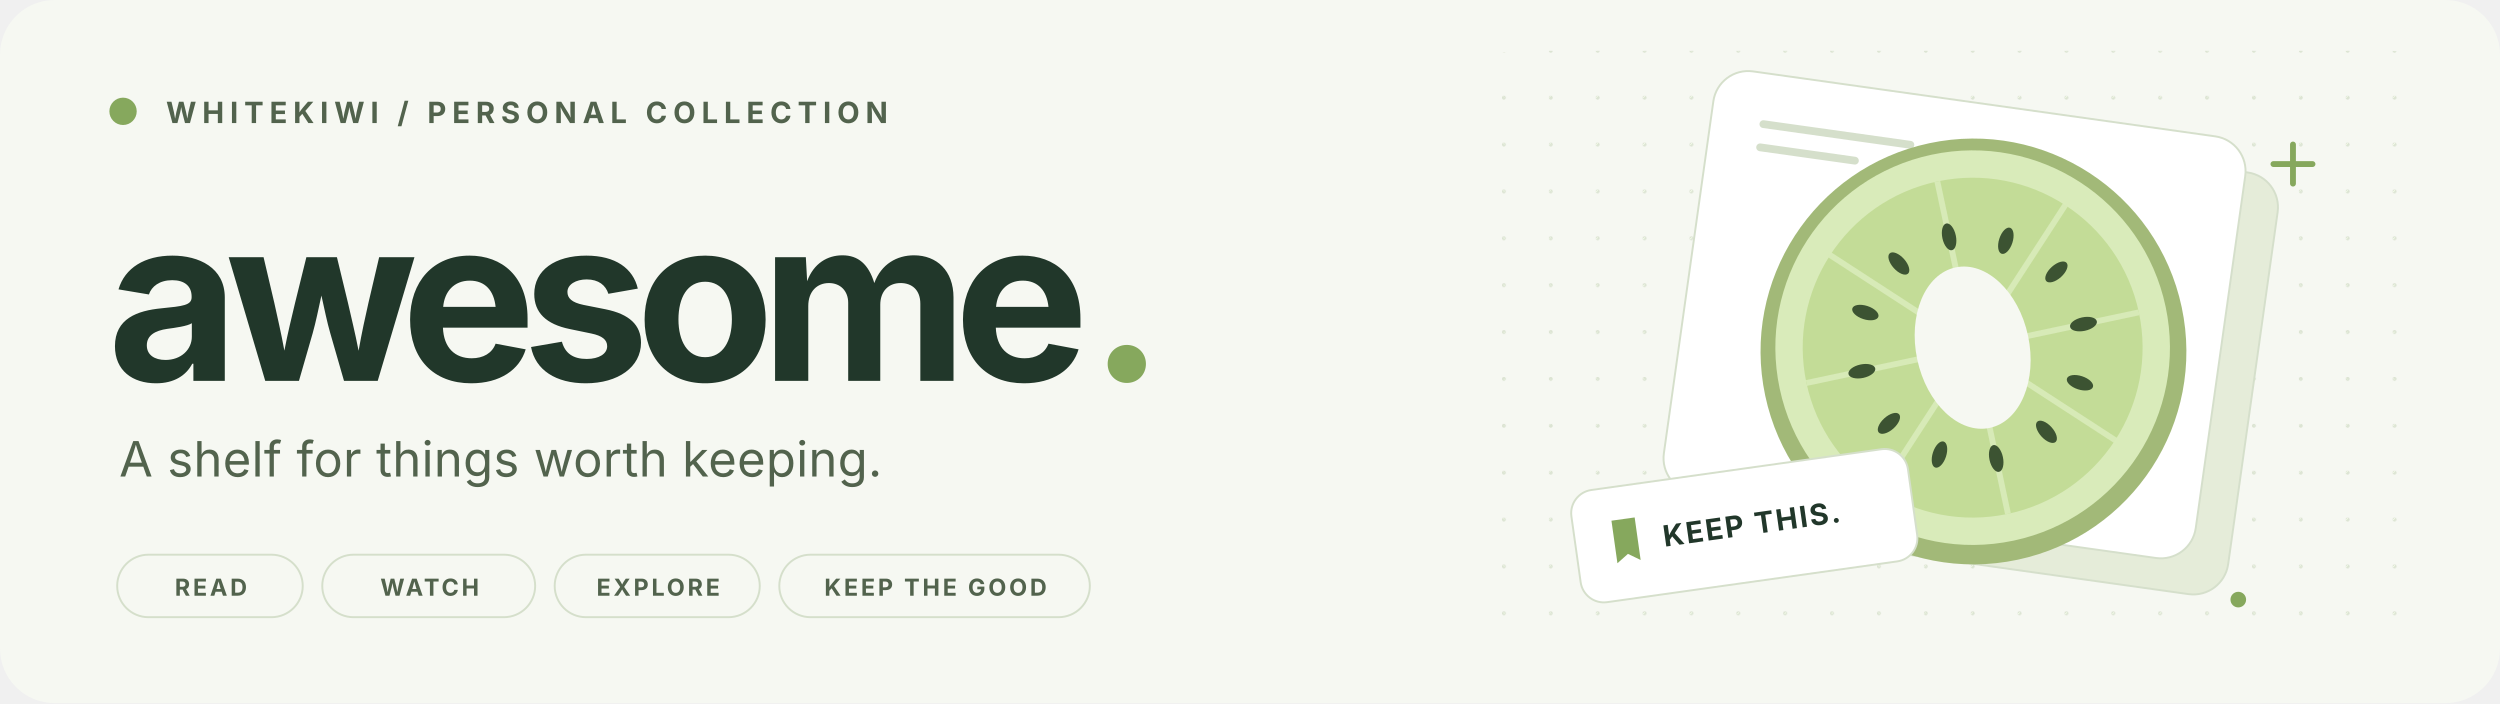
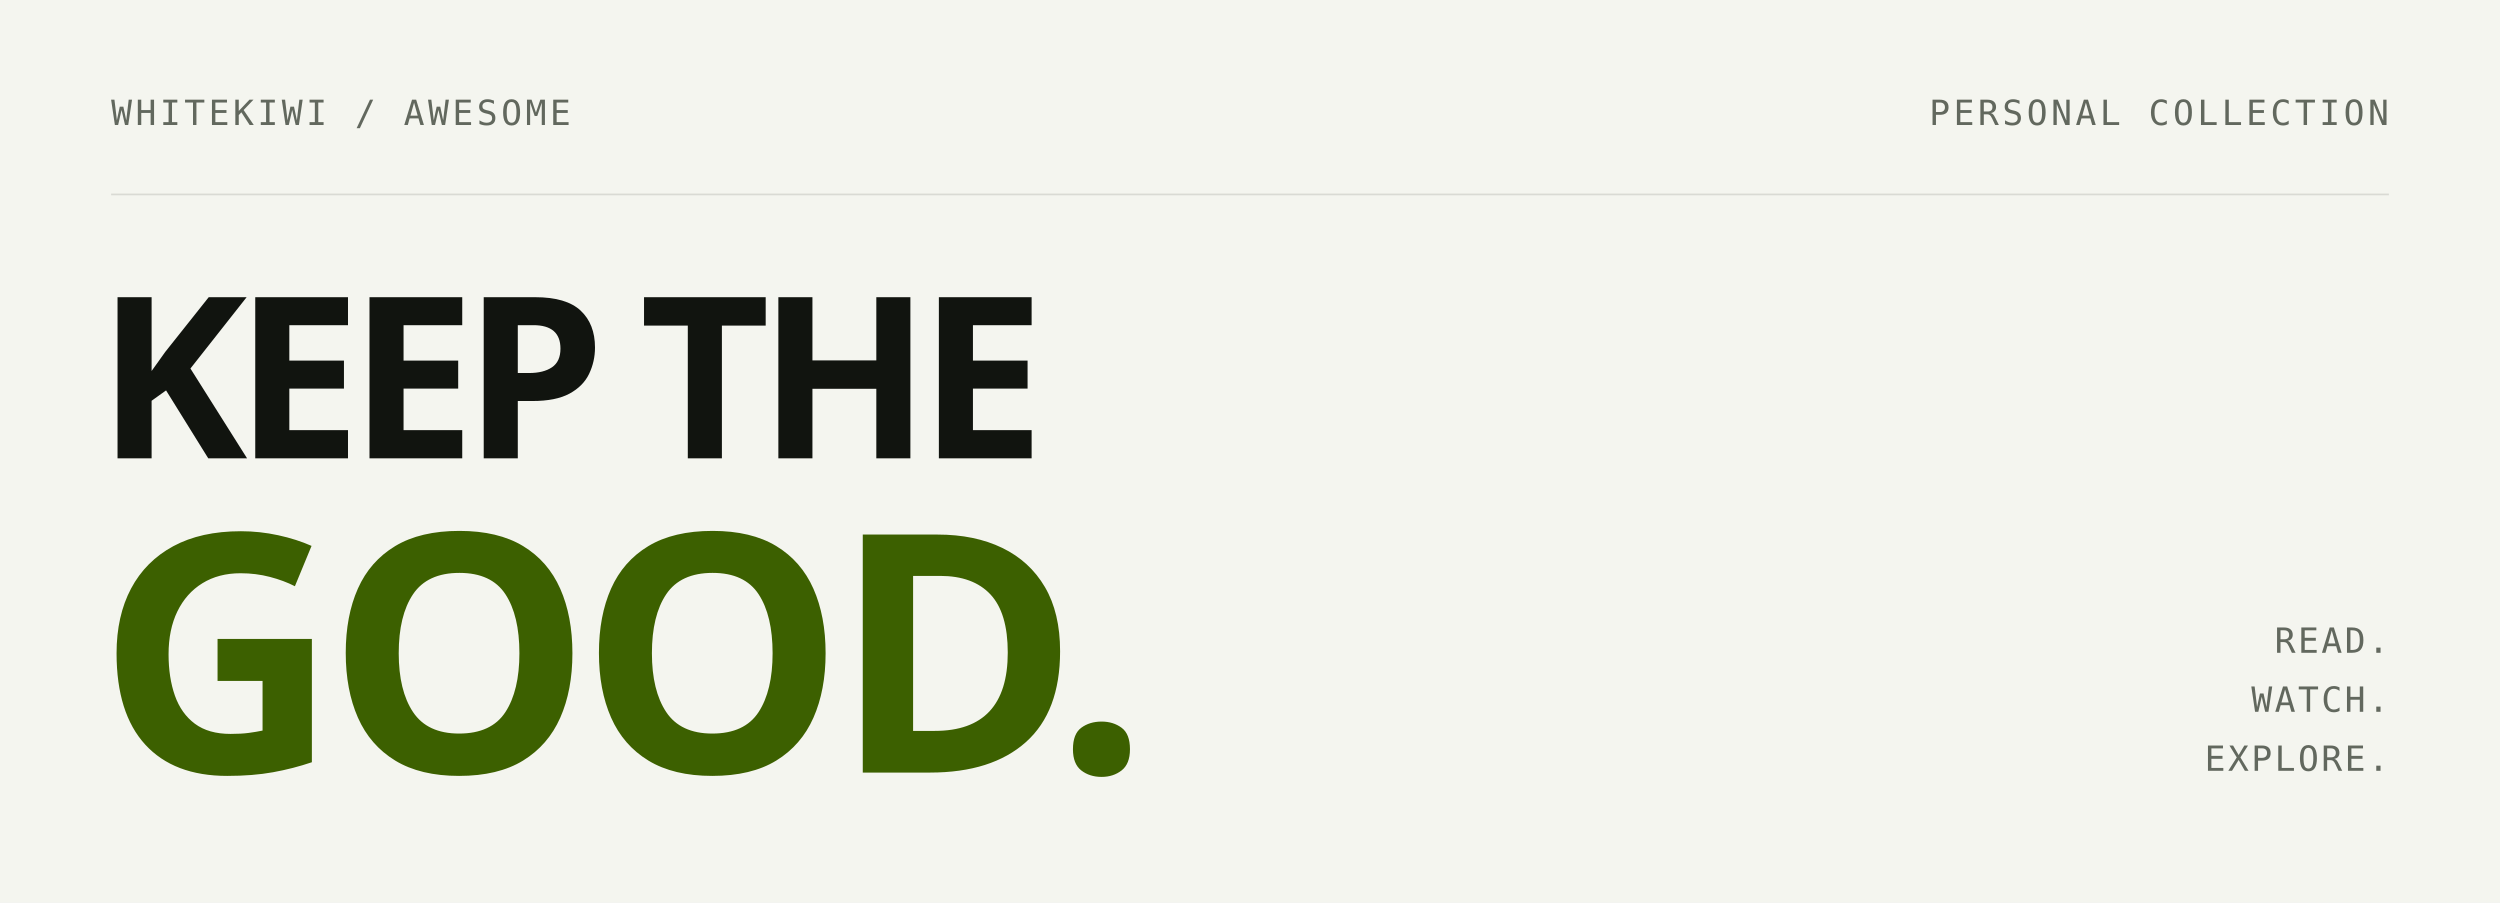
- <svg xmlns="http://www.w3.org/2000/svg" width="1280" height="360" viewBox="0 0 1280 360" role="img" aria-labelledby="title desc">
-   <defs>
-     <pattern id="dots" width="24" height="24" patternUnits="userSpaceOnUse">
-       <circle cx="2" cy="2" r="1" fill="#DCE4D3" />
-     </pattern>
-   </defs>
-   <rect width="1280" height="360" rx="28" fill="#F6F8F2" />
-   <rect x="754" y="26" width="492" height="308" rx="22" fill="url(#dots)" />
-   <g font-family="-apple-system, BlinkMacSystemFont, 'Segoe UI', sans-serif">
-     <circle cx="63" cy="57" r="7" fill="#86A85D" />
-     <text x="85" y="63" font-size="15" font-weight="650" letter-spacing="3" fill="#52634D">WHITEKIWI / PERSONAL COLLECTION</text>
-     <text x="55" y="195" font-size="116" font-weight="750" letter-spacing="-7" fill="#21372A">awesome<tspan fill="#86A85D">.</tspan>
-     </text>
-     <text x="61" y="244" font-size="25" letter-spacing=".2" fill="#52634D">A shelf for things worth keeping.</text>
-     <g fill="none" stroke="#D5DFCB">
-       <rect x="60" y="284" width="95" height="32" rx="16" />
-       <rect x="165" y="284" width="109" height="32" rx="16" />
-       <rect x="284" y="284" width="105" height="32" rx="16" />
-       <rect x="399" y="284" width="159" height="32" rx="16" />
-     </g>
-     <g font-size="12" font-weight="650" letter-spacing="1.4" text-anchor="middle" fill="#52634D">
-       <text x="108" y="305">READ</text>
-       <text x="220" y="305">WATCH</text>
-       <text x="337" y="305">EXPLORE</text>
-       <text x="479" y="305">KEEP THE GOOD</text>
-     </g>
+ <svg xmlns="http://www.w3.org/2000/svg" viewBox="0 0 1440 520" role="img" aria-labelledby="title desc">
+   <rect width="1440" height="520" fill="#F4F5EF" />
+   <path d="M64 112h1312" stroke="#11140F" stroke-opacity=".12" />
+   <g font-family="'SFMono-Regular', Consolas, monospace" font-size="20" letter-spacing="2" fill="#62685E">
+     <text x="64" y="72">WHITEKIWI / AWESOME</text>
+     <text x="1376" y="72" text-anchor="end">PERSONAL COLLECTION</text>
  </g>
-   <g transform="rotate(8 1013 178)">
-     <rect x="880" y="70" width="275" height="218" rx="18" fill="#E5ECD9" stroke="#D5DFCB" />
-     <rect x="861" y="54" width="275" height="218" rx="18" fill="#FFFFFF" stroke="#D5DFCB" />
-     <path d="M888 80h76m-76 12h49" stroke="#D5DFCB" stroke-width="4" stroke-linecap="round" />
+   <g font-family="'Pretendard', 'Apple SD Gothic Neo', system-ui, sans-serif" font-weight="750" letter-spacing="-7">
+     <text x="56" y="264" font-size="130" fill="#11140F">KEEP THE</text>
+     <text x="56" y="445" font-size="192" fill="#3C6000">GOOD.</text>
  </g>
-   <g transform="rotate(-12 1010 178)">
-     <circle cx="1010" cy="180" r="109" fill="#A2B978" />
-     <circle cx="1010" cy="178" r="101" fill="#D9EBBA" />
-     <circle cx="1010" cy="178" r="87" fill="#C3DC97" />
-     <g stroke="#D9EBBA" stroke-width="3" opacity=".9">
-       <path d="M1010 91v174M923 178h174M948 116l124 124M948 240l124-124" />
-     </g>
-     <ellipse cx="1010" cy="178" rx="29" ry="42" fill="#F6F8F2" />
-     <g fill="#3C5332">
-       <ellipse cx="1010" cy="120" rx="3.5" ry="7" />
-       <ellipse cx="1010" cy="236" rx="3.5" ry="7" />
-       <ellipse cx="952" cy="178" rx="7" ry="3.5" />
-       <ellipse cx="1068" cy="178" rx="7" ry="3.5" />
-       <ellipse cx="982" cy="128" rx="3.5" ry="7" transform="rotate(-30 982 128)" />
-       <ellipse cx="1038" cy="128" rx="3.5" ry="7" transform="rotate(30 1038 128)" />
-       <ellipse cx="960" cy="149" rx="3.5" ry="7" transform="rotate(-60 960 149)" />
-       <ellipse cx="1060" cy="149" rx="3.5" ry="7" transform="rotate(60 1060 149)" />
-       <ellipse cx="960" cy="207" rx="3.5" ry="7" transform="rotate(60 960 207)" />
-       <ellipse cx="1060" cy="207" rx="3.5" ry="7" transform="rotate(-60 1060 207)" />
-       <ellipse cx="982" cy="228" rx="3.5" ry="7" transform="rotate(30 982 228)" />
-       <ellipse cx="1038" cy="228" rx="3.5" ry="7" transform="rotate(-30 1038 228)" />
-     </g>
+   <g font-family="'SFMono-Regular', Consolas, monospace" font-size="20" letter-spacing="1.4" fill="#62685E">
+     <text x="1376" y="376" text-anchor="end">READ.</text>
+     <text x="1376" y="410" text-anchor="end">WATCH.</text>
+     <text x="1376" y="444" text-anchor="end">EXPLORE.</text>
  </g>
-   <g transform="rotate(-8 887 269)">
-     <rect x="806" y="241" width="174" height="58" rx="12" fill="#FFFFFF" stroke="#D5DFCB" />
-     <path d="M826 258h12v22l-6-4-6 4z" fill="#86A85D" />
-     <text x="851" y="275" font-family="-apple-system, BlinkMacSystemFont, 'Segoe UI', sans-serif" font-size="15" font-weight="700" letter-spacing="1" fill="#21372A">KEEP THIS.</text>
-   </g>
-   <path d="M1174 74v20m-10-10h20" stroke="#86A85D" stroke-width="3" stroke-linecap="round" />
-   <circle cx="1146" cy="307" r="4" fill="#86A85D" />
</svg>
